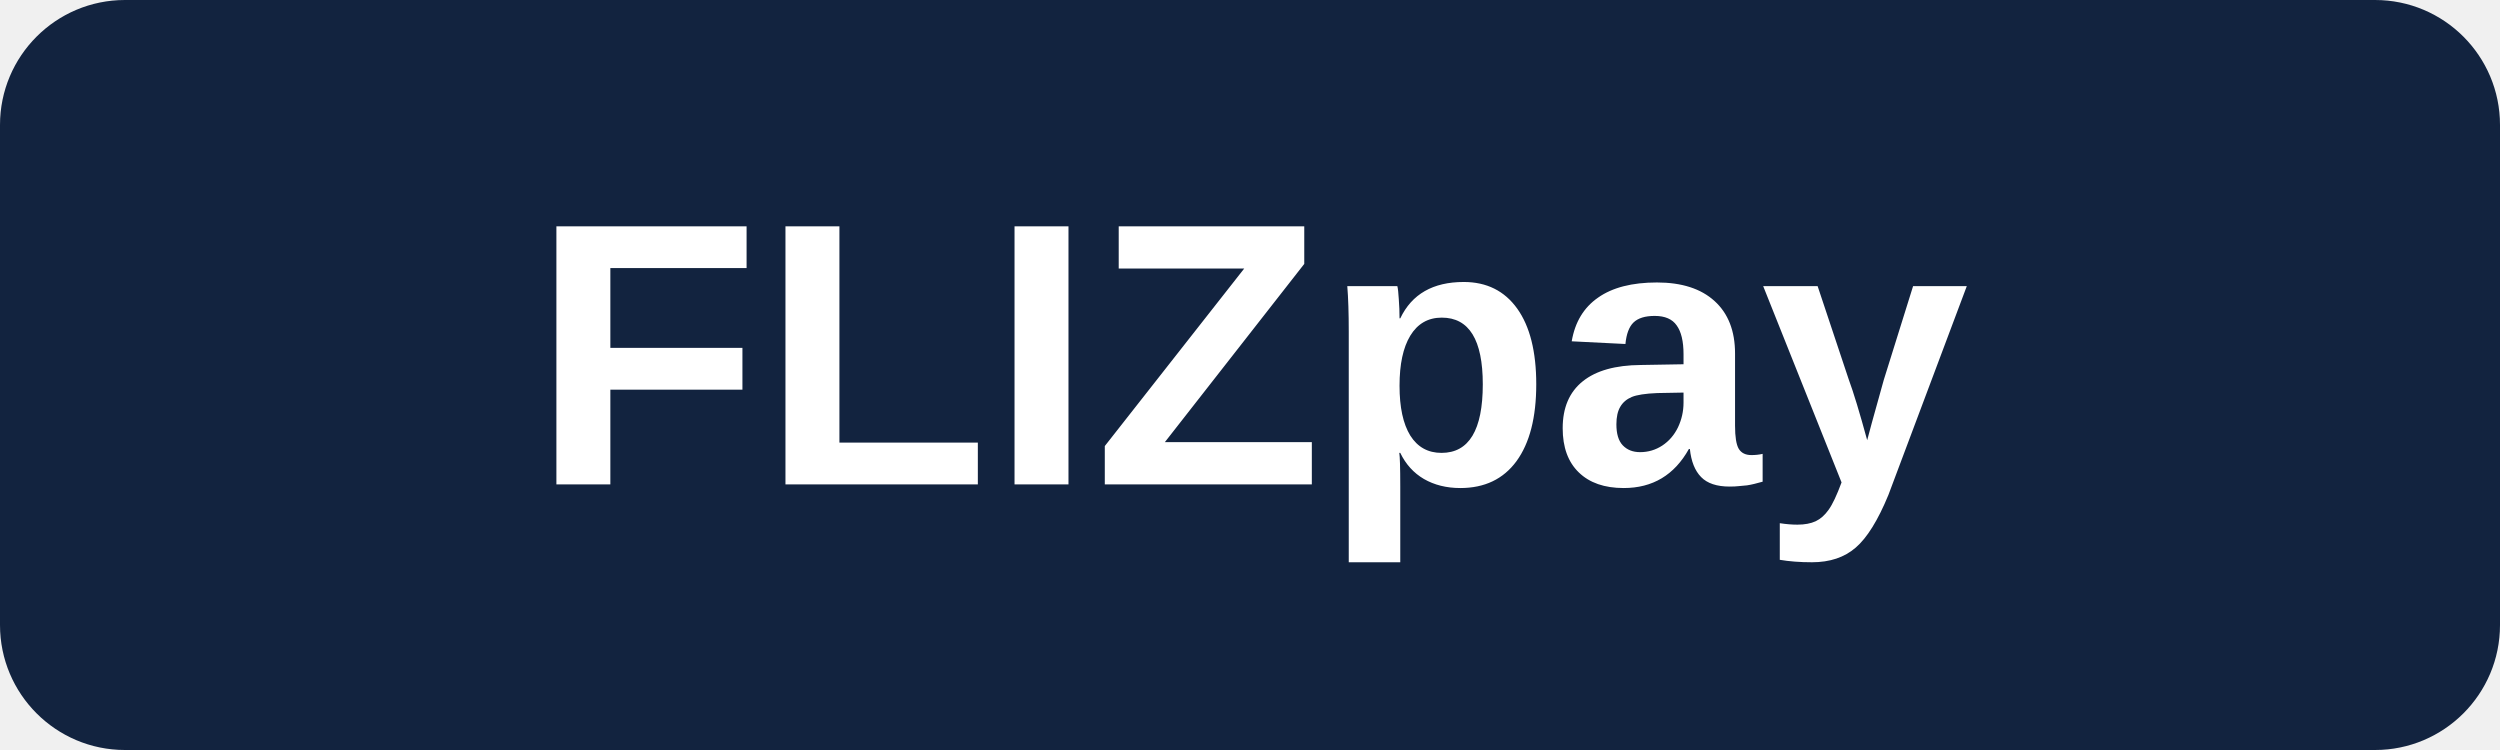
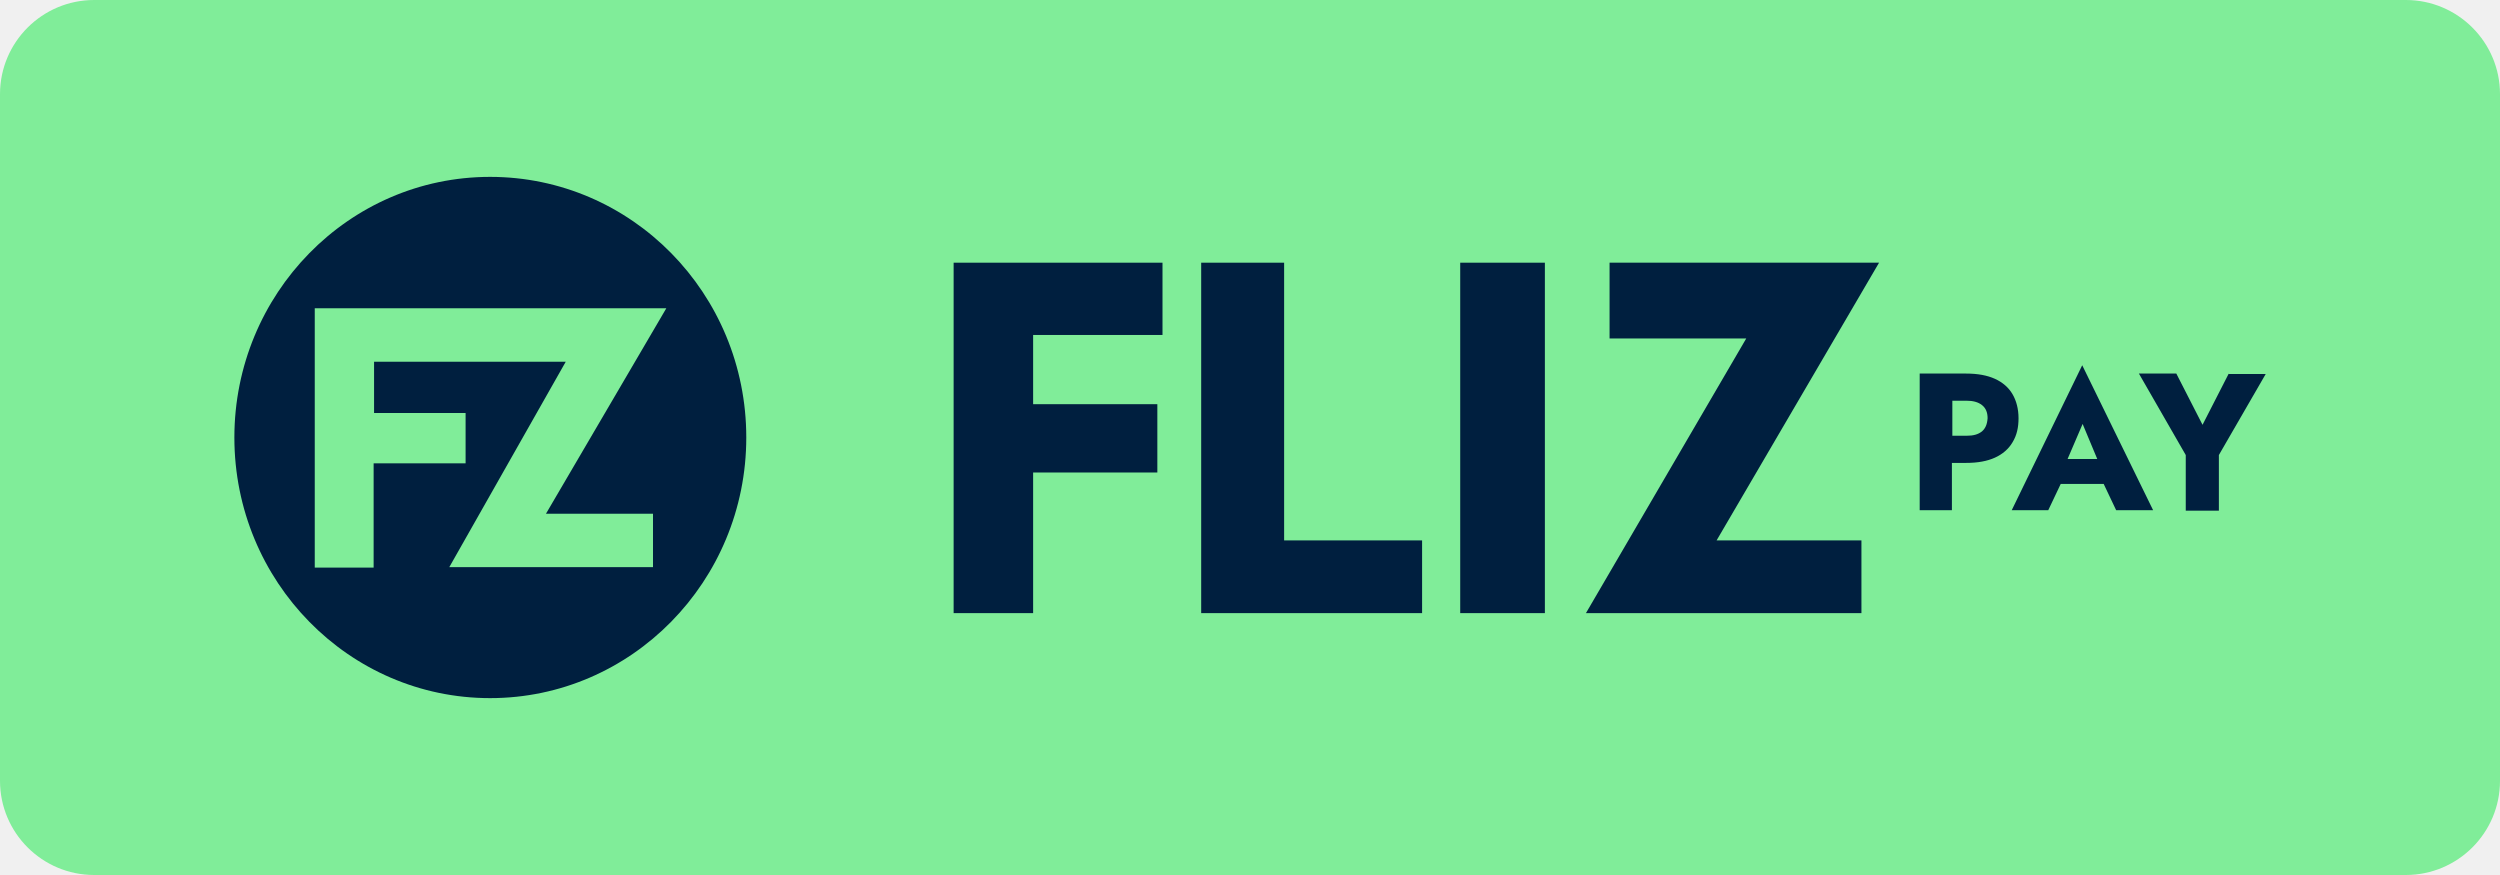
- <svg xmlns="http://www.w3.org/2000/svg" viewBox="0 0 160 48" role="img" aria-labelledby="title">
-   <rect width="160" height="48" rx="8" fill="#12233f" />
-   <text x="80" y="31" fill="#ffffff" font-family="Arial, sans-serif" font-size="24" font-weight="700" text-anchor="middle">FLIZpay</text>
+ <svg xmlns="http://www.w3.org/2000/svg" width="80" height="28" viewBox="0 0 80 28" fill="none">
+   <rect width="80" height="28" rx="3.015" fill="#80ED99" />
+   <path d="M32.276 8.406H30.516V19.62H33.06V15.12H37.035V12.934H33.06V10.719H37.2V8.406H33.06H32.276Z" fill="#001F3F" />
+   <path d="M41.092 8.406H38.438V19.62H45.507V17.293H41.092V8.406Z" fill="#001F3F" />
+   <path d="M49.436 8.406H46.727V19.62H49.436V8.406Z" fill="#001F3F" />
+   <path d="M51.506 8.406V10.831H55.88L50.75 19.62H59.566V17.293H54.931L60.13 8.406H51.506Z" fill="#001F3F" />
+   <path d="M64.593 13.384C64.593 13.089 64.524 12.823 64.4 12.613C64.277 12.402 64.084 12.234 63.837 12.122C63.589 12.01 63.286 11.954 62.915 11.954H61.43V16.327H62.461V14.813H62.915C63.286 14.813 63.589 14.757 63.837 14.645C64.084 14.533 64.277 14.365 64.4 14.155C64.538 13.93 64.593 13.678 64.593 13.384ZM63.424 13.804C63.3 13.902 63.149 13.944 62.929 13.944H62.475V12.823H62.929C63.135 12.823 63.3 12.865 63.424 12.963C63.548 13.061 63.603 13.201 63.603 13.384C63.589 13.58 63.534 13.706 63.424 13.804Z" fill="#001F3F" />
+   <path d="M64.375 16.327H65.544L65.943 15.486H67.318L67.717 16.327H68.9L66.631 11.688L64.375 16.327ZM67.112 14.687H66.163L66.644 13.566L67.112 14.687Z" fill="#001F3F" />
+   <path d="M71.32 11.954L70.481 13.594L69.642 11.954H68.445L69.944 14.561V16.341H71.004V14.561L72.503 11.968H71.32V11.954Z" fill="#001F3F" />
+   <path d="M20.894 16.438H17.471L21.322x 9.864H10.07V18.165H11.955V14.826H14.898V13.214H11.972V11.574H14.925H18.089L14.375 18.148H20.894V16.438Z" fill="#80ED99" />
+   <path d="M15.683 5.66C11.159 5.66 7.5 9.403 7.5 14C7.5 18.611 11.172 22.34 15.683 22.34C20.208 22.34 23.881 18.598 23.881 14C23.881 9.389 20.208 5.66 15.683 5.66ZM14.377 18.149L18.104 11.575H14.941H11.97V13.215H14.899V14.827H11.956V18.163H10.072V9.865H21.322L17.471 16.439H20.896V18.149H14.377Z" fill="#001F3F" />
</svg>
